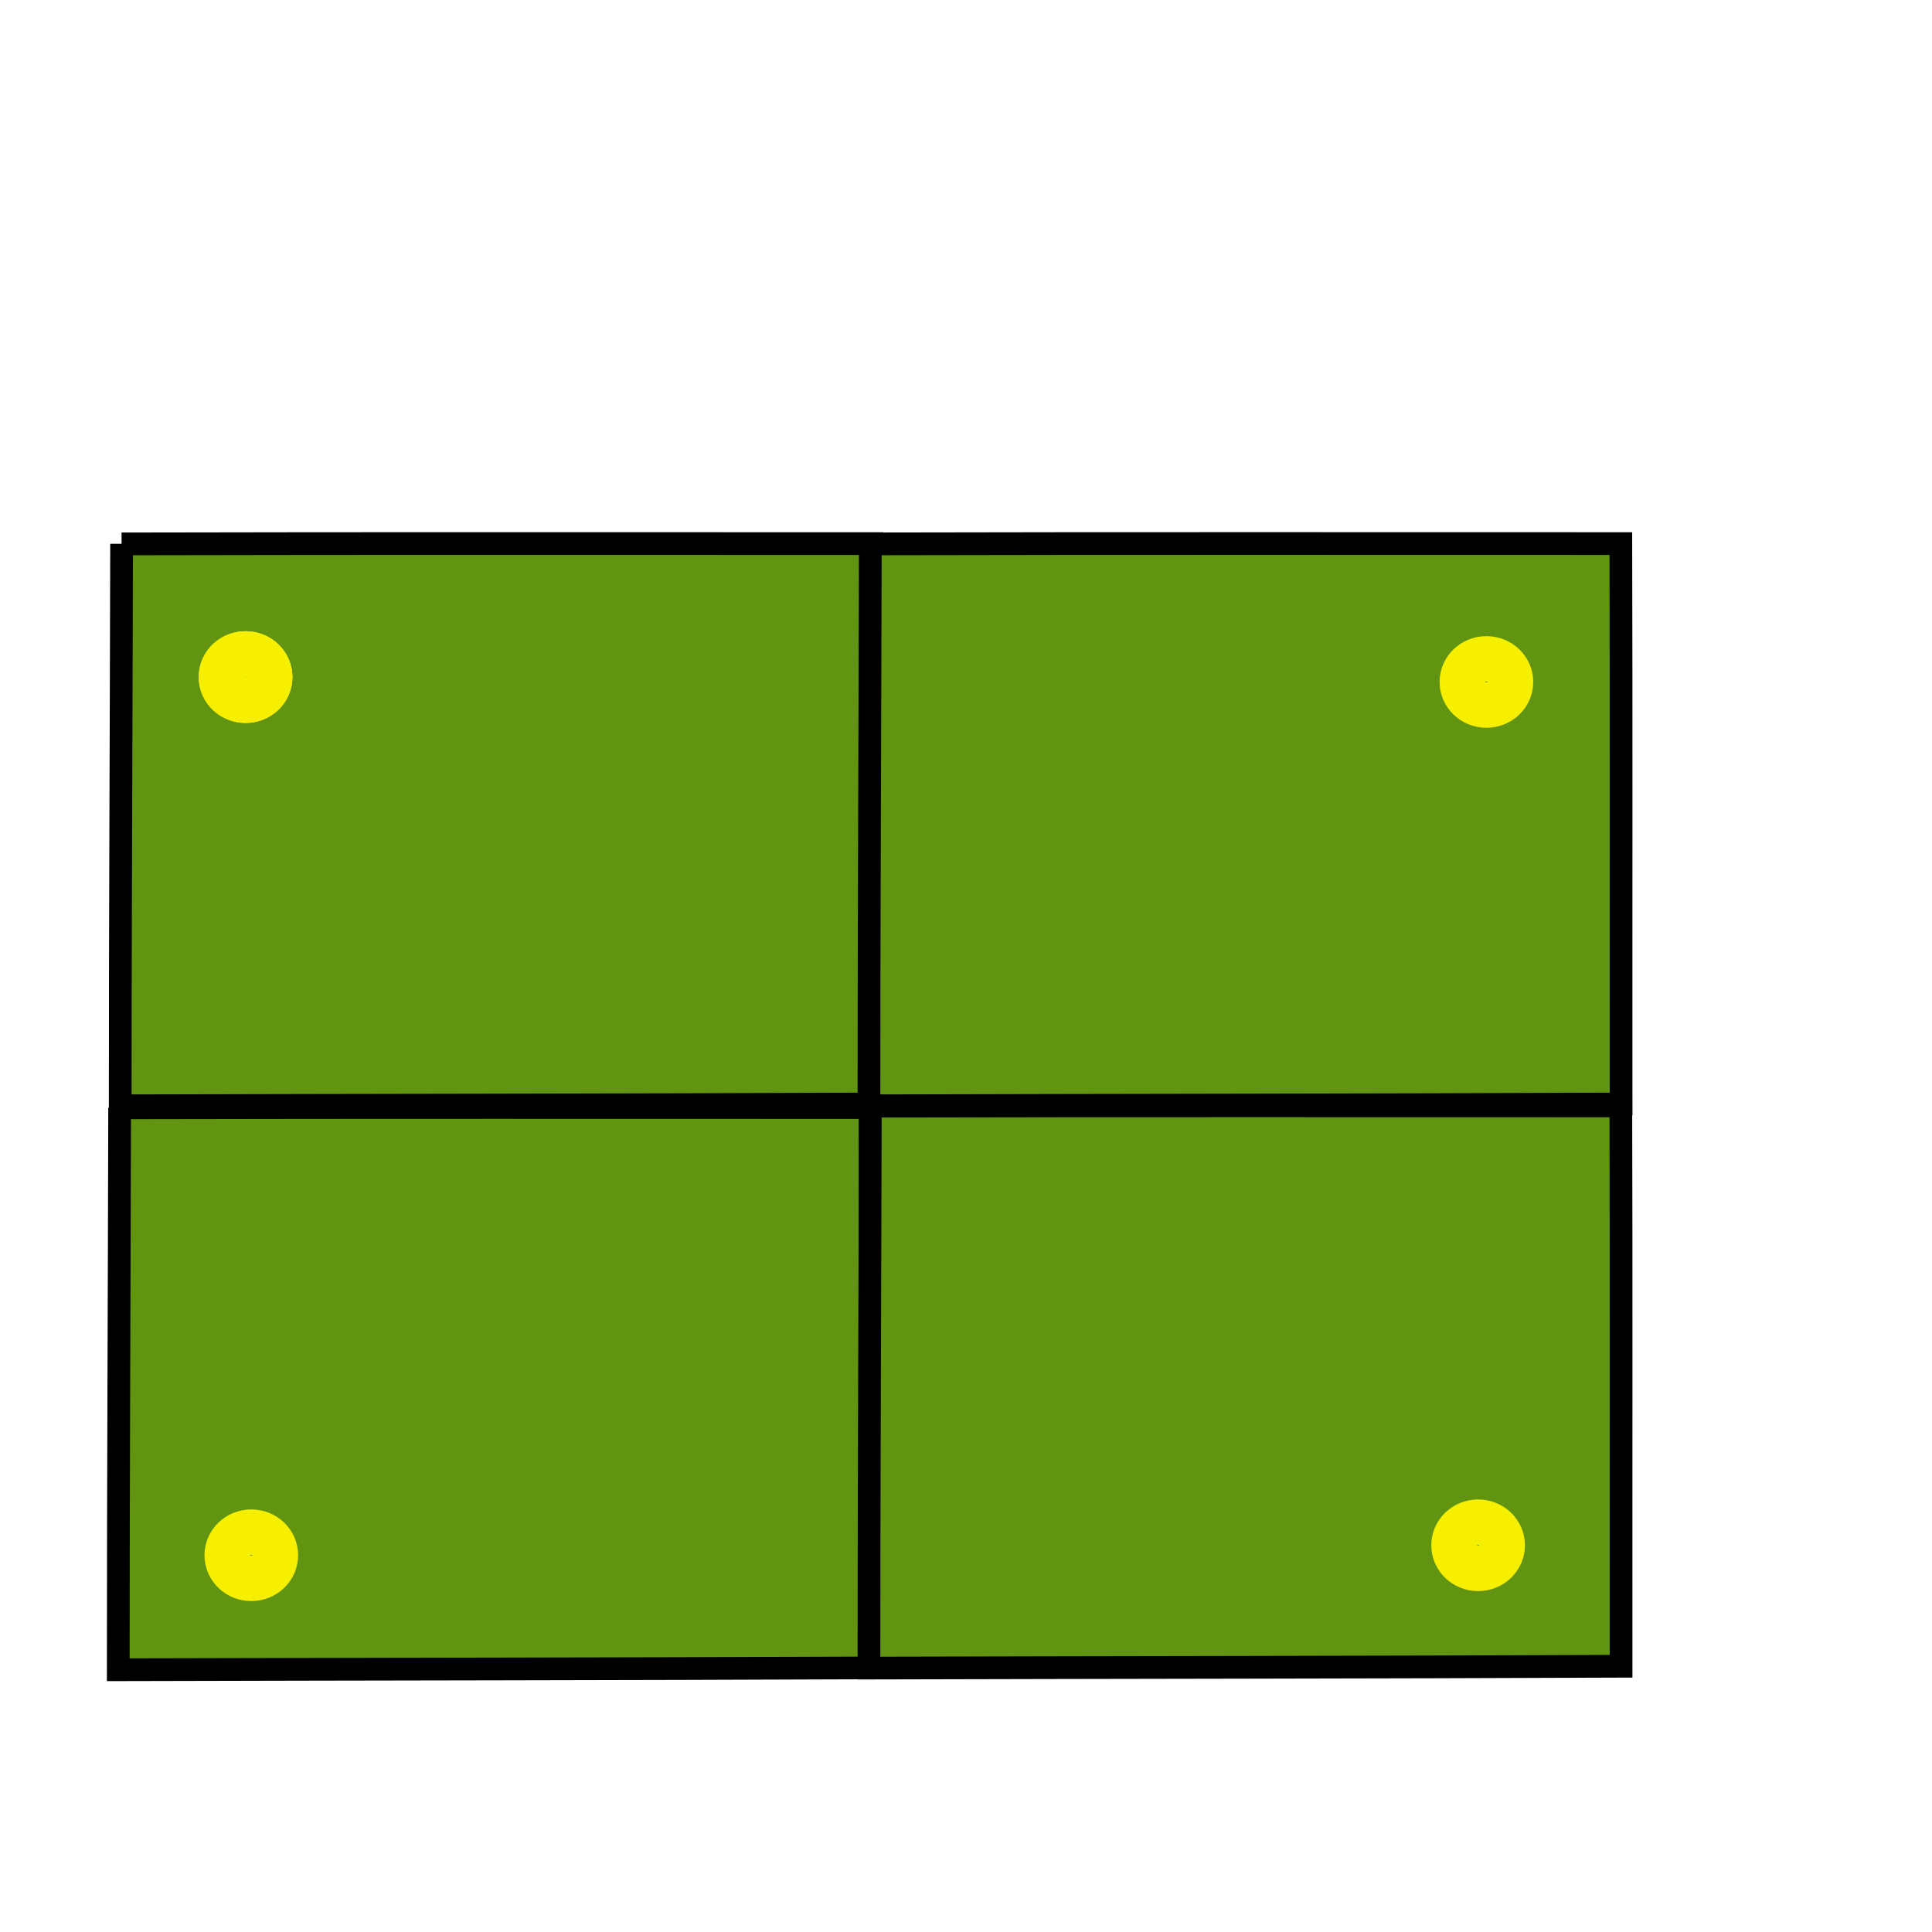
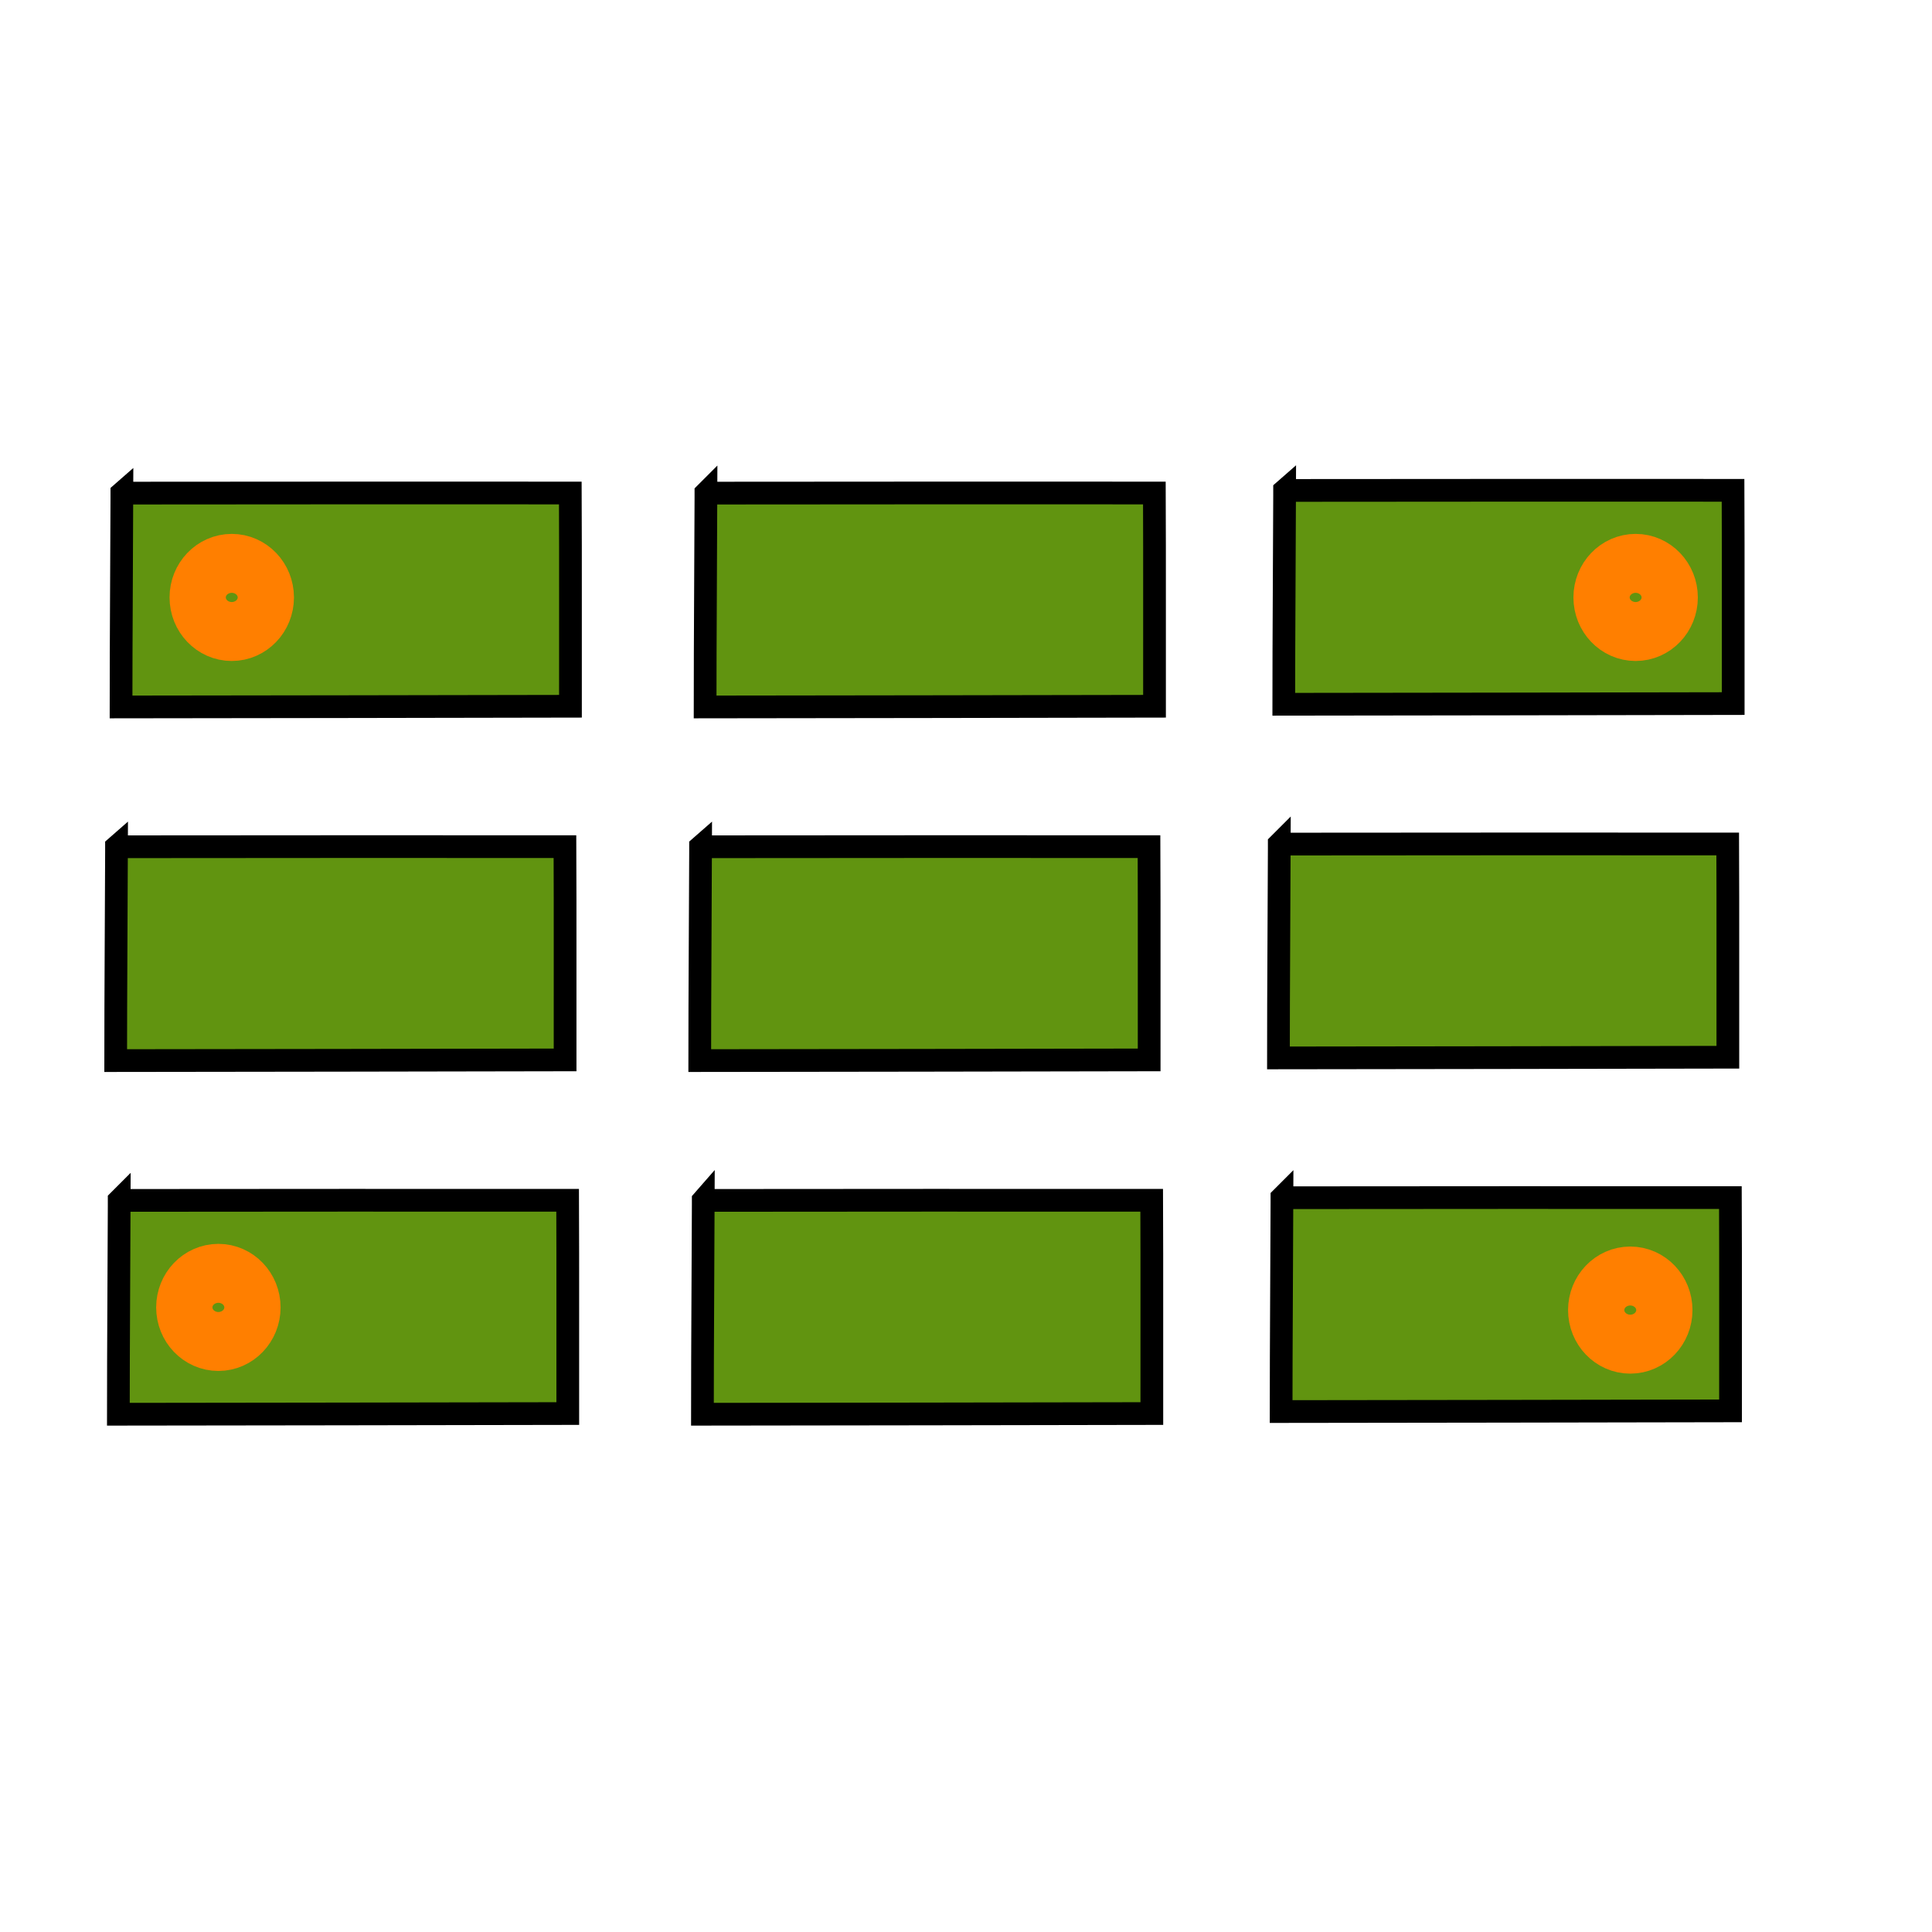
<svg xmlns="http://www.w3.org/2000/svg" width="85.039" height="85.039" version="1.1">
  <g>
-     <path stroke-dashoffset="0" stroke-miterlimit="4" stroke="#000000" fill-rule="nonzero" fill="#619410" id="path4762" d="m5.266,48.759c-0.017,8.244 -0.06,16.498 -0.061,24.736c11.034,-0.03 22.079,-0.034 33.106,-0.08c-0.006,-8.22 0.013,-16.452 -0.01,-24.665c-11.01,0 -22.031,-0.013 -33.035,0.012l0,-0.002z" />
-     <path stroke-dashoffset="0" stroke-miterlimit="4" stroke="#000000" fill-rule="nonzero" fill="#619410" id="path4762-3" d="m38.308,48.686c-0.017,8.244 -0.06,16.498 -0.061,24.736c11.034,-0.03 22.079,-0.034 33.106,-0.08c-0.006,-8.22 0.013,-16.452 -0.01,-24.665c-11.01,0 -22.031,-0.013 -33.035,0.012l0,-0.002z" />
-     <path stroke-dashoffset="0" stroke-miterlimit="4" stroke="#000000" fill-rule="nonzero" fill="#619410" id="path4762-36" d="m5.352,23.937c-0.017,8.244 -0.06,16.499 -0.061,24.736c11.034,-0.03 22.079,-0.034 33.106,-0.08c-0.006,-8.22 0.013,-16.452 -0.01,-24.665c-11.01,0 -22.031,-0.013 -33.035,0.012l0,-0.002z" />
-     <path stroke-dashoffset="0" stroke-miterlimit="4" stroke="#000000" fill-rule="nonzero" fill="#619410" id="path4762-36-8" d="m38.308,23.937c-0.017,8.244 -0.06,16.499 -0.061,24.736c11.034,-0.03 22.079,-0.034 33.106,-0.08c-0.006,-8.22 0.013,-16.452 -0.01,-24.666c-11.01,0 -22.031,-0.013 -33.035,0.012l0,-0.002z" />
-     <path stroke="#f7ef00" stroke-width="2" id="svg_1" d="m10.809,30.819c-0.586,0 -1.061,-0.455 -1.061,-1.017c0,-0.562 0.475,-1.017 1.061,-1.017c0.586,0 1.061,0.455 1.061,1.017c0,0.562 -0.475,1.017 -1.061,1.017z" opacity="undefined" fill="none" />
-     <path stroke="#f7ef00" stroke-width="2" id="svg_3" d="m10.809,30.819c-0.586,0 -1.061,-0.455 -1.061,-1.017c0,-0.562 0.475,-1.017 1.061,-1.017c0.586,0 1.061,0.455 1.061,1.017c0,0.562 -0.475,1.017 -1.061,1.017z" opacity="undefined" fill="none" />
-     <path stroke="#f7ef00" stroke-width="2" id="svg_4" d="m65.061,69.034c-0.586,0 -1.061,-0.455 -1.061,-1.017c0,-0.562 0.475,-1.017 1.061,-1.017c0.586,0 1.061,0.455 1.061,1.017c0,0.562 -0.475,1.017 -1.061,1.017z" opacity="undefined" fill="none" />
-     <path stroke="#f7ef00" stroke-width="2" id="svg_5" d="m10.809,30.819c-0.586,0 -1.061,-0.455 -1.061,-1.017c0,-0.562 0.475,-1.017 1.061,-1.017c0.586,0 1.061,0.455 1.061,1.017c0,0.562 -0.475,1.017 -1.061,1.017z" opacity="undefined" fill="none" />
-     <path stroke="#f7ef00" stroke-width="2" id="svg_6" d="m65.426,31.034c-0.586,0 -1.061,-0.455 -1.061,-1.017c0,-0.562 0.475,-1.017 1.061,-1.017c0.586,0 1.061,0.455 1.061,1.017c0,0.562 -0.475,1.017 -1.061,1.017z" opacity="undefined" fill="none" />
-     <path stroke="#f7ef00" stroke-width="2" id="svg_7" d="m11.061,69.473c-0.586,0 -1.061,-0.455 -1.061,-1.017c0,-0.562 0.475,-1.017 1.061,-1.017c0.586,0 1.061,0.455 1.061,1.017c0,0.562 -0.475,1.017 -1.061,1.017z" opacity="undefined" fill="none" />
+     <path stroke="#000000" stroke-dashoffset="0" stroke-miterlimit="4" fill-rule="nonzero" fill="#619410" id="path4762-36" d="m5.365,21.703c-0.01,3.137 -0.036,6.279 -0.037,9.414c6.593,-0.011 13.192,-0.013 19.781,-0.03c-0.004,-3.128 0.008,-6.261 -0.006,-9.387c-6.579,0 -13.164,-0.005 -19.739,0.005l0,-0.001z" />
+     <path stroke="#000000" stroke-dashoffset="0" stroke-miterlimit="4" fill-rule="nonzero" fill="#619410" id="svg_9" d="m31.073,21.703c-0.01,3.137 -0.036,6.279 -0.037,9.414c6.593,-0.011 13.192,-0.013 19.781,-0.03c-0.004,-3.128 0.008,-6.261 -0.006,-9.387c-6.579,0 -13.164,-0.005 -19.739,0.005l0,-0.001z" />
+     <path stroke="#000000" stroke-dashoffset="0" stroke-miterlimit="4" fill-rule="nonzero" fill="#619410" id="svg_10" d="m56.544,21.585c-0.01,3.137 -0.036,6.279 -0.037,9.414c6.593,-0.011 13.192,-0.013 19.781,-0.03c-0.004,-3.128 0.008,-6.261 -0.006,-9.387c-6.579,0 -13.164,-0.005 -19.739,0.005l0,-0.001z" />
+     <path stroke="#000000" stroke-dashoffset="0" stroke-miterlimit="4" fill-rule="nonzero" fill="#619410" id="svg_11" d="m5.129,37.269c-0.01,3.137 -0.036,6.279 -0.037,9.414c6.593,-0.011 13.192,-0.013 19.781,-0.03c-0.004,-3.128 0.008,-6.261 -0.006,-9.387c-6.579,0 -13.164,-0.005 -19.739,0.005l0,-0.001z" />
+     <path stroke="#000000" stroke-dashoffset="0" stroke-miterlimit="4" fill-rule="nonzero" fill="#619410" id="svg_12" d="m30.837,37.269c-0.01,3.137 -0.036,6.279 -0.037,9.414c6.593,-0.011 13.192,-0.013 19.781,-0.03c-0.004,-3.128 0.008,-6.261 -0.006,-9.387c-6.579,0 -13.164,-0.005 -19.739,0.005l0,-0.001z" />
+     <path stroke="#000000" stroke-dashoffset="0" stroke-miterlimit="4" fill-rule="nonzero" fill="#619410" id="svg_13" d="m56.309,37.151c-0.01,3.137 -0.036,6.279 -0.037,9.414c6.593,-0.011 13.192,-0.013 19.781,-0.03c-0.004,-3.128 0.008,-6.261 -0.006,-9.387c-6.579,0 -13.164,-0.005 -19.739,0.005l0,-0.001z" />
+     <path stroke="#000000" stroke-dashoffset="0" stroke-miterlimit="4" fill-rule="nonzero" fill="#619410" id="svg_14" d="m5.247,52.835c-0.01,3.137 -0.036,6.279 -0.037,9.414c6.593,-0.011 13.192,-0.013 19.781,-0.03c-0.004,-3.128 0.008,-6.261 -0.006,-9.387c-6.579,0 -13.164,-0.005 -19.739,0.005l0,-0.001z" />
+     <path stroke="#000000" stroke-dashoffset="0" stroke-miterlimit="4" fill-rule="nonzero" fill="#619410" id="svg_15" d="m30.955,52.835c-0.01,3.137 -0.036,6.279 -0.037,9.414c6.593,-0.011 13.192,-0.013 19.781,-0.03c-0.004,-3.128 0.008,-6.261 -0.006,-9.387c-6.579,0 -13.164,-0.005 -19.739,0.005l0,-0.001z" />
+     <path stroke="#000000" stroke-dashoffset="0" stroke-miterlimit="4" fill-rule="nonzero" fill="#619410" id="svg_16" d="m56.427,52.717c-0.01,3.137 -0.036,6.279 -0.037,9.414c6.593,-0.011 13.192,-0.013 19.781,-0.03c-0.004,-3.128 0.008,-6.261 -0.006,-9.387c-6.579,0 -13.164,-0.005 -19.739,0.005l0,-0.001z" />
+     <ellipse stroke-width="3" ry="1.297" rx="1.238" id="svg_17" cy="26.297" cx="10.201" stroke="#ff7f00" fill="#619410" />
+     <ellipse id="svg_18" cy="21.698" cx="21.817" stroke="#000000" fill="#619410" />
+     <ellipse id="svg_19" cy="26.533" cx="10.732" stroke="#000000" fill="#619410" />
+     <ellipse stroke-width="3" ry="1.297" rx="1.238" id="svg_20" cy="57.547" cx="9.612" stroke="#ff7f00" fill="#619410" />
+     <ellipse stroke-width="3" ry="1.297" rx="1.238" id="svg_21" cy="57.665" cx="71.758" stroke="#ff7f00" fill="#619410" />
+     <ellipse stroke-width="3" ry="1.297" rx="1.238" id="svg_22" cy="26.297" cx="71.994" stroke="#ff7f00" fill="#619410" />
  </g>
</svg>
